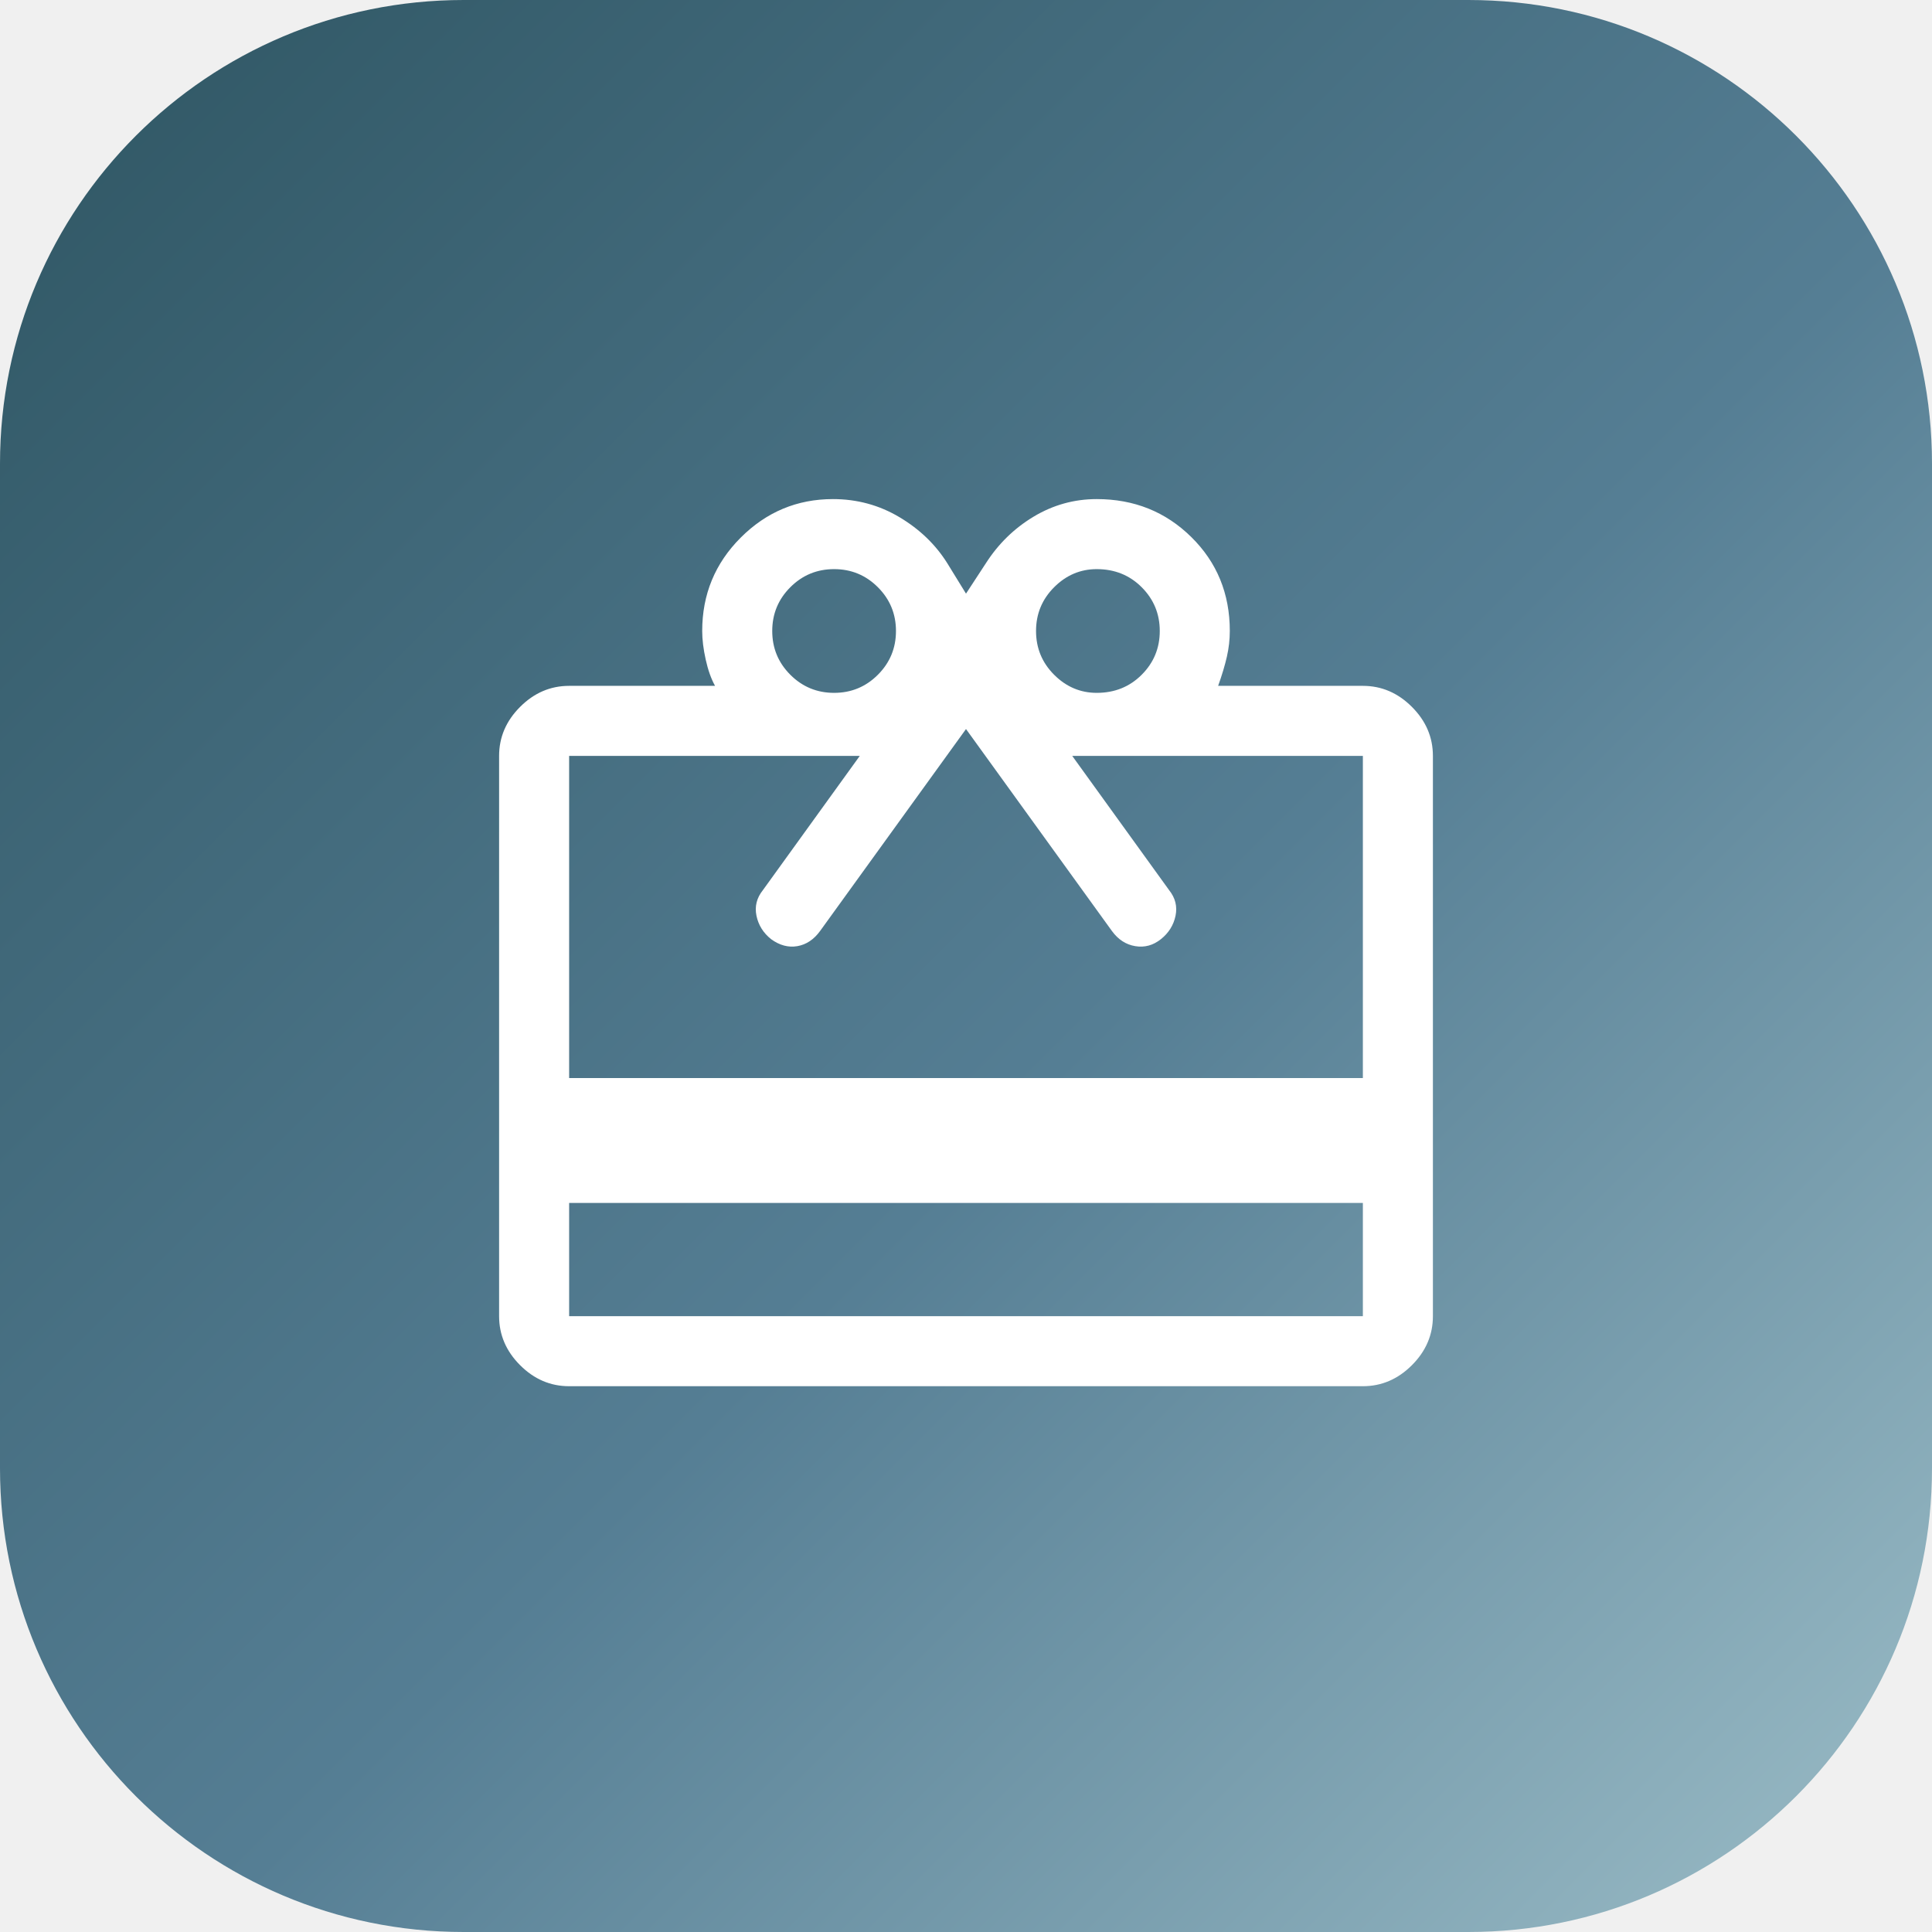
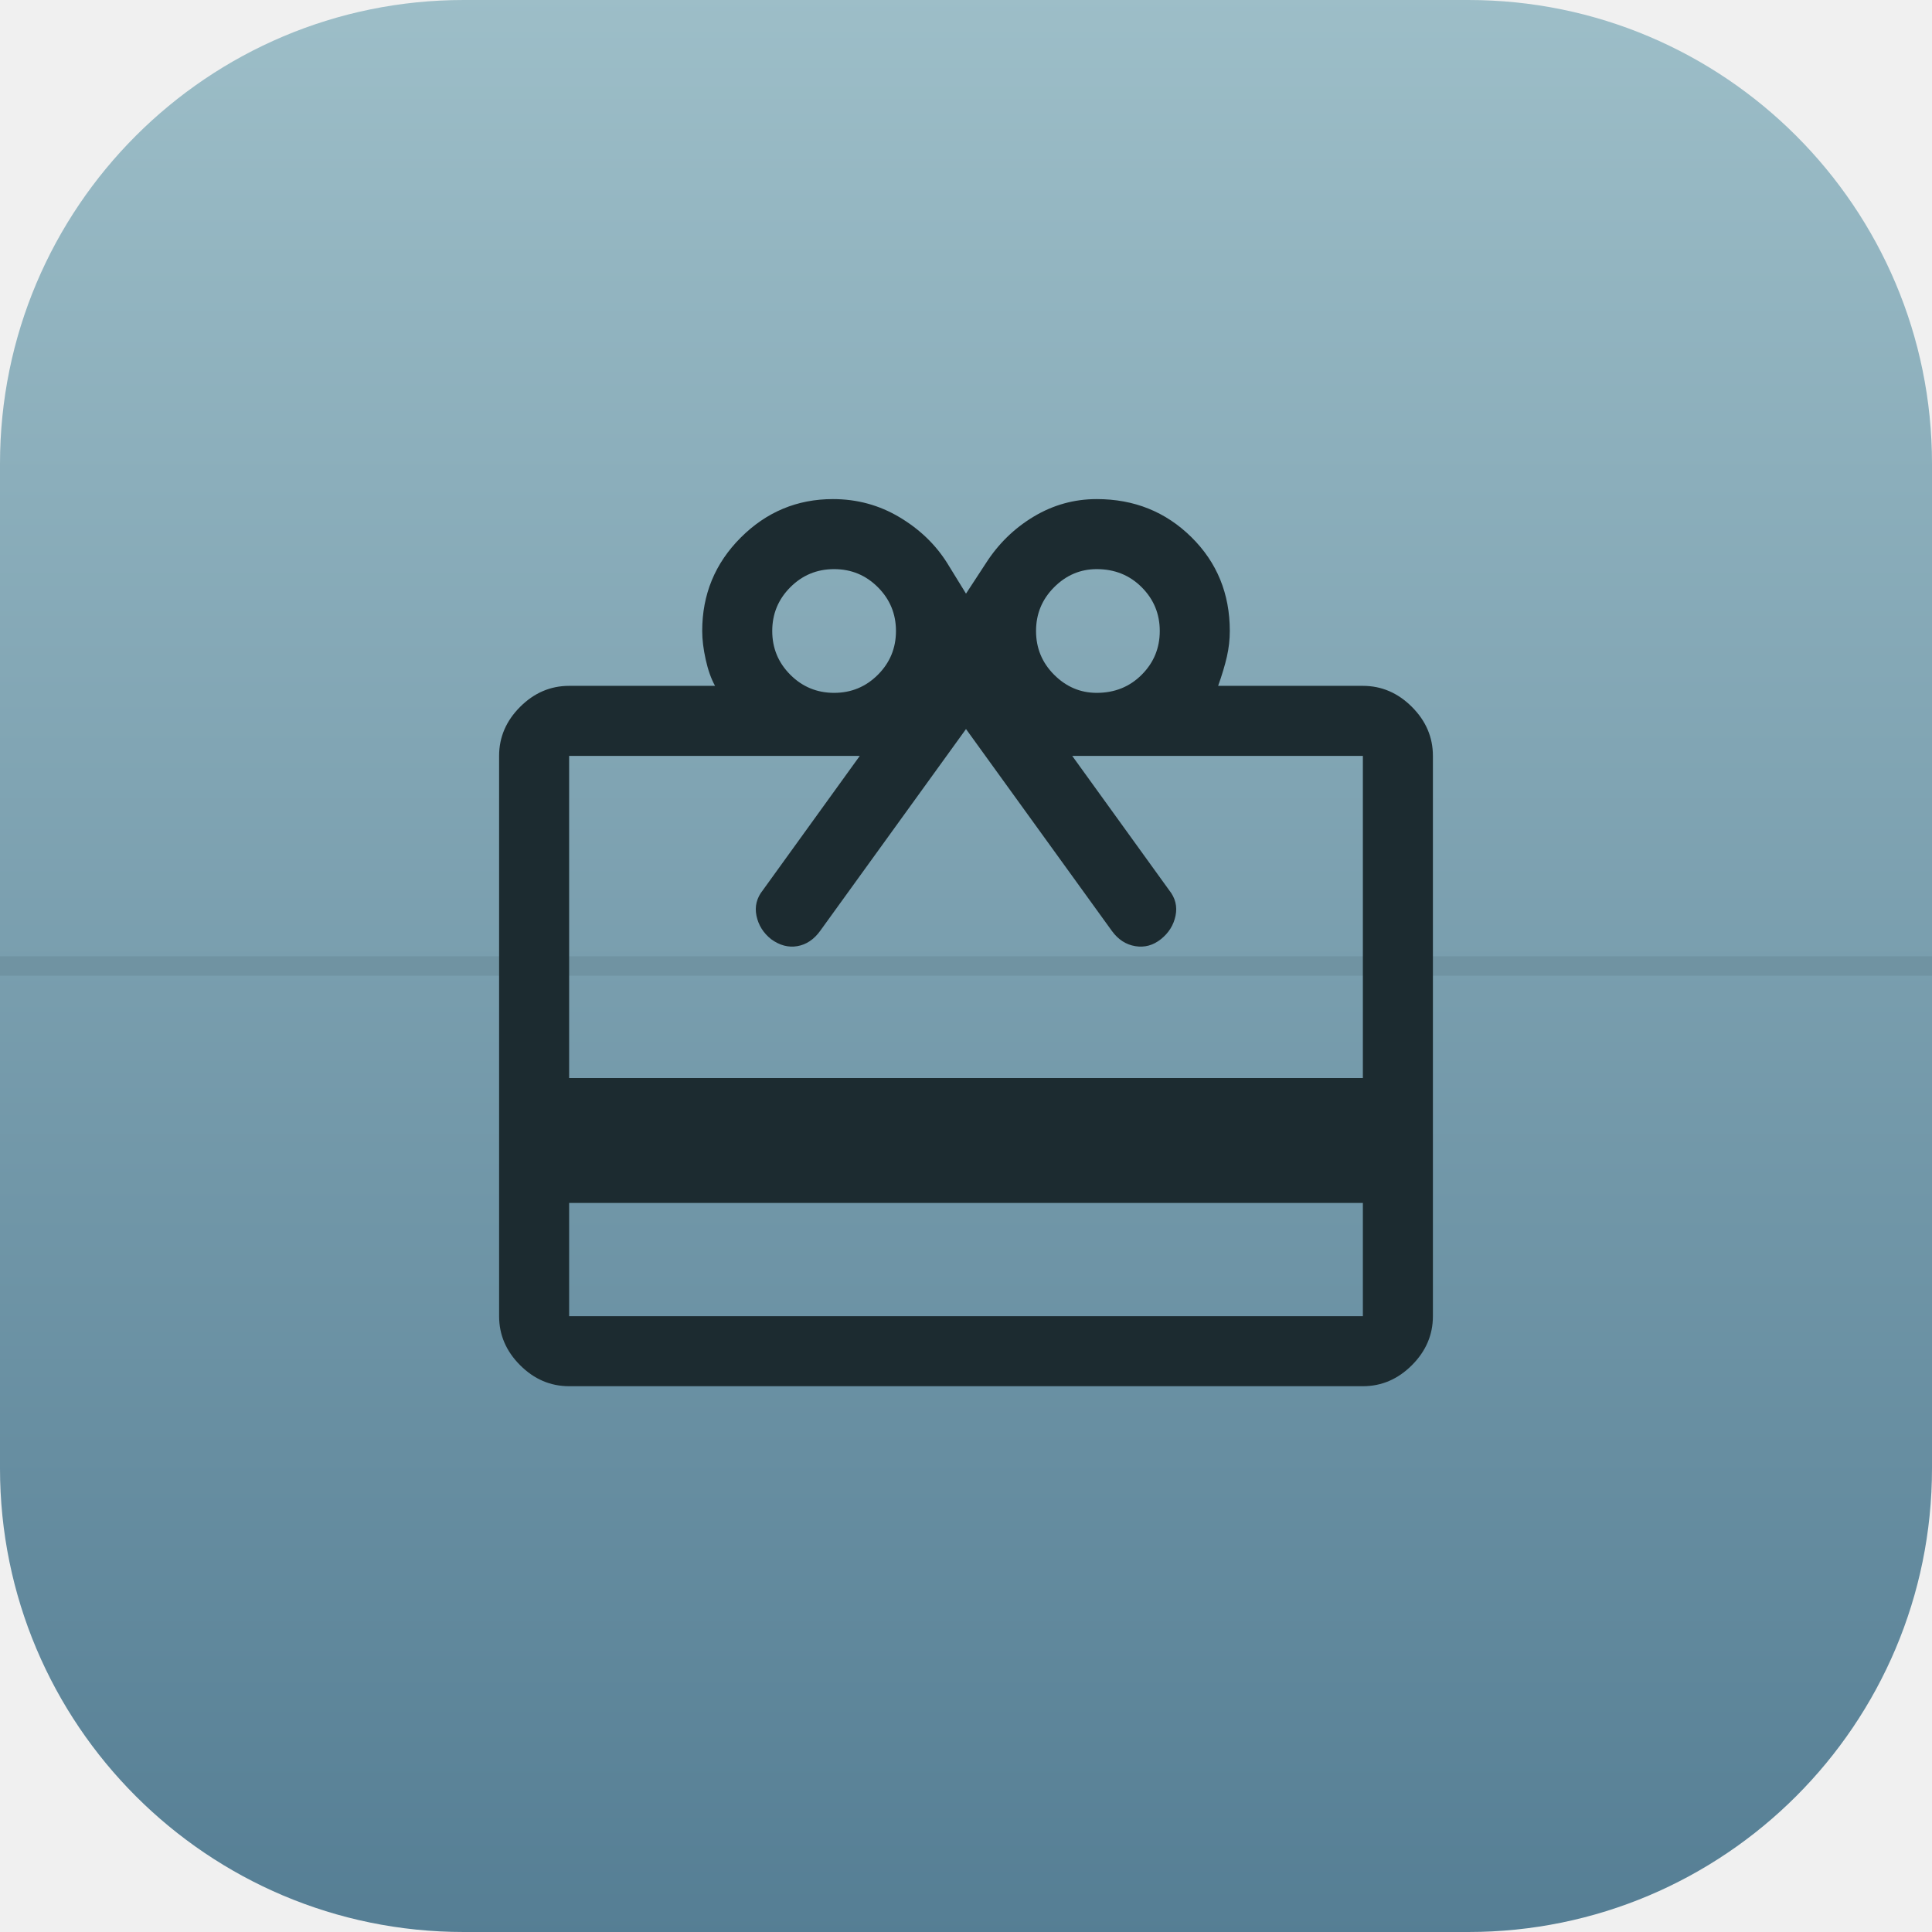
<svg xmlns="http://www.w3.org/2000/svg" viewBox="0 0 100 100" width="100" height="100">
  <defs>
-     <linearGradient id="g" x1="0" y1="0" x2="1" y2="1">
-       <stop offset="0" stop-color="#2E5562" />
-       <stop offset="0.55" stop-color="#557E94" />
-       <stop offset="1" stop-color="#9DBEC8" />
+     <linearGradient id="bg-C" x1="0%" y1="0%" x2="0%" y2="100%">
+       <stop offset="0%" stop-color="#9DBEC8" />
+       <stop offset="100%" stop-color="#557E94" />
    </linearGradient>
  </defs>
-   <rect x="0" y="0" width="100" height="100" rx="24" fill="url(#g)" />
-   <g transform="translate(21.0,79.0) scale(0.060417)" fill="#ffffff">
+   <rect x="0" y="0" width="100" height="100" rx="24" fill="url(#bg-C)" />
+   <line x1="0" y1="50" x2="100" y2="50" stroke="#1C2B30" stroke-width="1" opacity="0.1" />
+   <g transform="translate(21.0,79.0) scale(0.060417)" fill="#1C2B30">
    <path d="M140-277v97h680v-97H140Zm0-443h125q-5-9-8-22.5t-3-24.5q0-47 33-80t79-33q31 0 57 15.5t41 39.5l16 26 17-26q16-25 41-40t54-15q48 0 81 32.5t33 80.5q0 11-2.5 22t-7.5 25h124q24 0 42 18t18 42v480q0 24-18 42t-42 18H140q-24 0-42-18t-18-42v-480q0-24 18-42t42-18Zm0 336h680v-276H571l83 115q8 10 5.5 22T647-503q-10 8-22 6t-20-13L480-683 355-510q-8 11-19.5 13t-22.5-6q-10-8-12.5-20t5.5-22l83-115H140v276Zm264.5-345.5Q420-745 420-767t-15.5-37.5Q389-820 367-820t-37.5 15.5Q314-789 314-767t15.5 37.5Q345-714 367-714t37.5-15.5ZM592-714q23 0 38.5-15.5T646-767q0-22-15.5-37.5T592-820q-21 0-36.5 15.5T540-767q0 22 15.5 37.5T592-714Z" />
  </g>
</svg>
